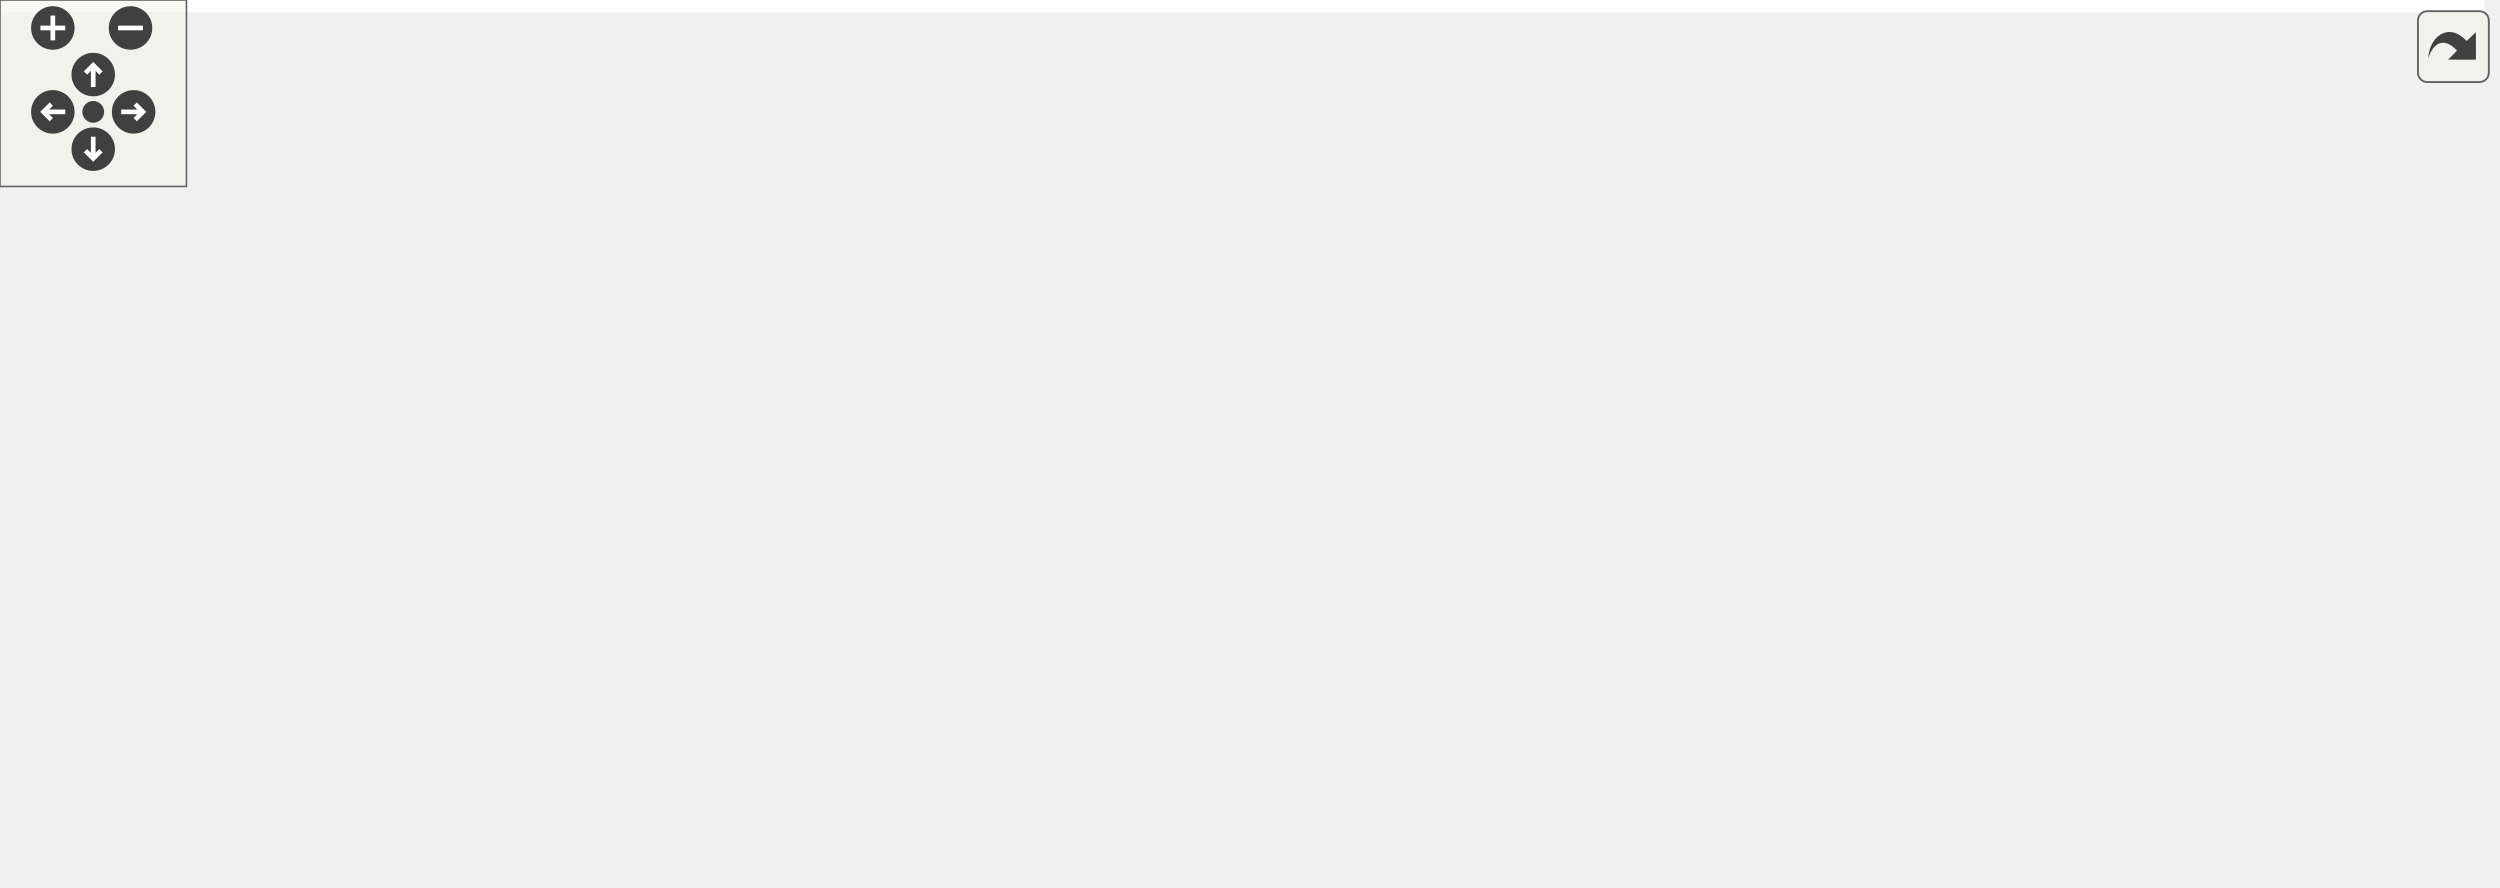
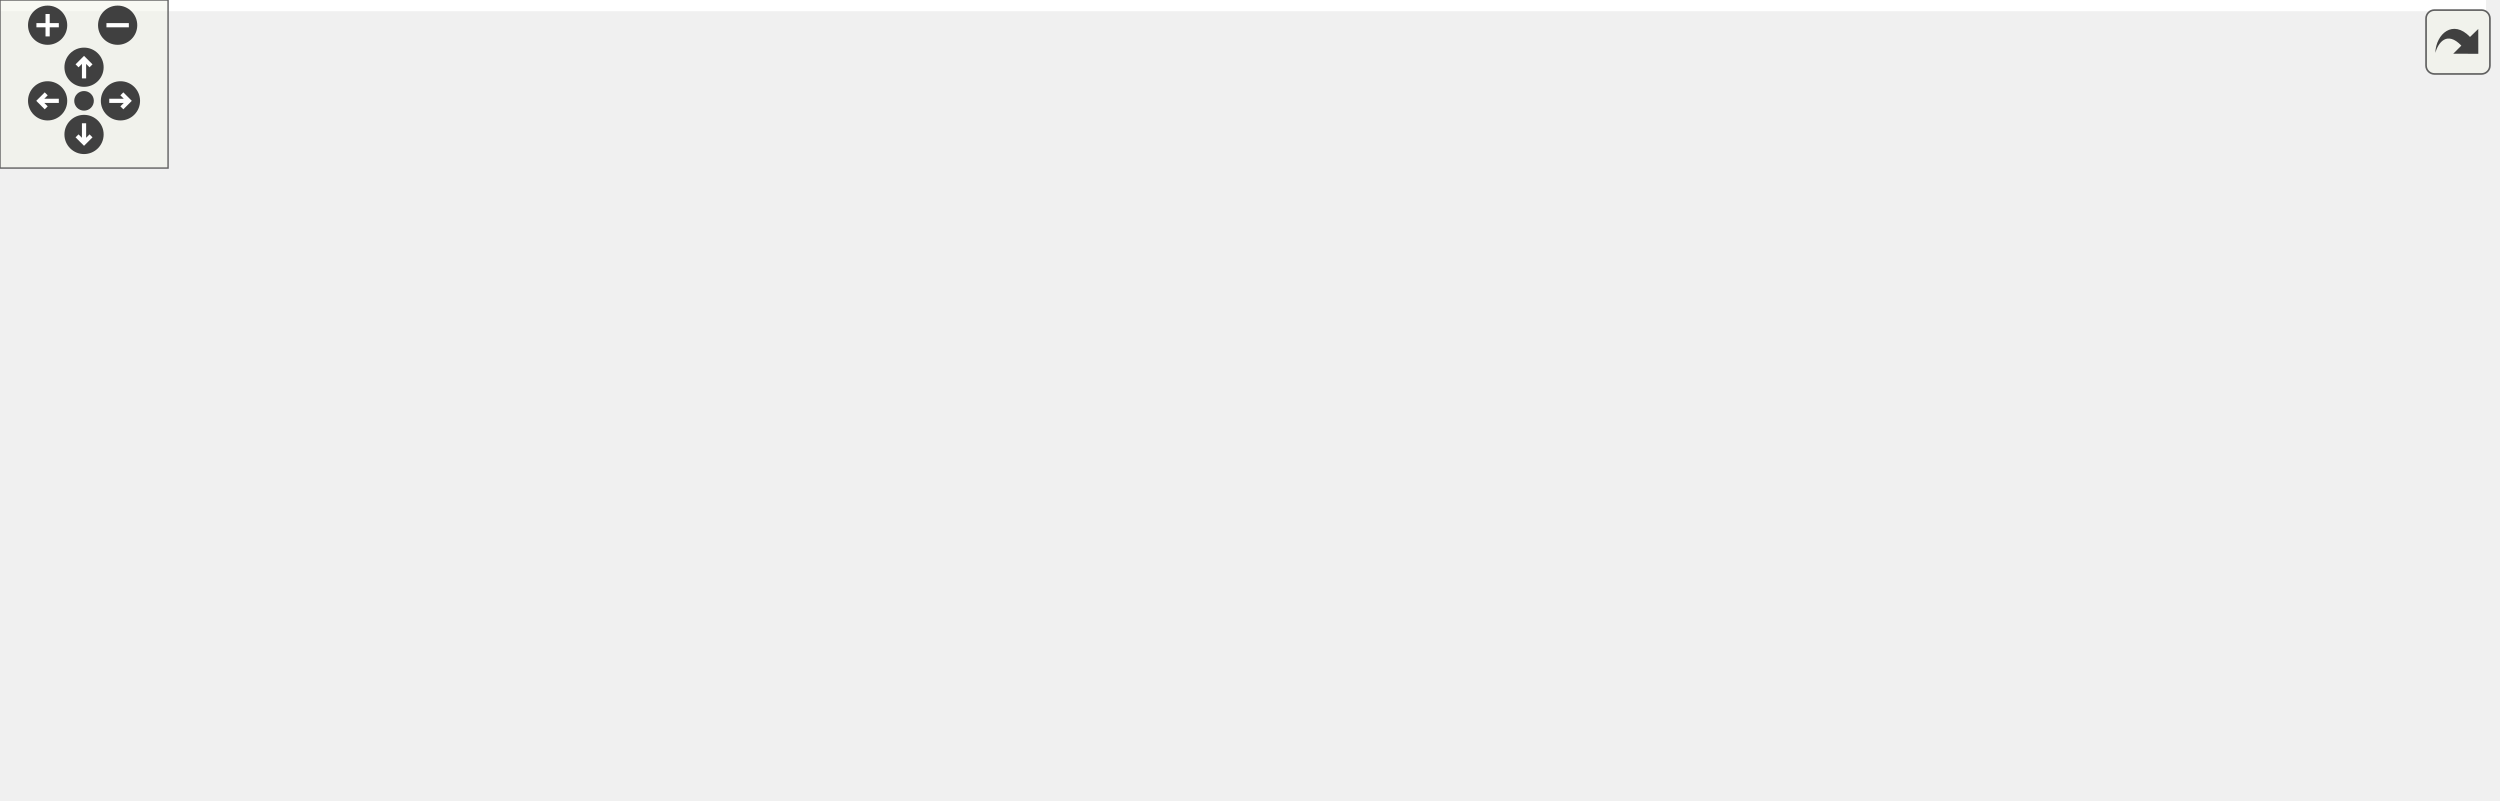
<svg xmlns="http://www.w3.org/2000/svg" xmlns:xlink="http://www.w3.org/1999/xlink" id="main" version="1.1" xml:space="preserve">
  <style type="text/css">
.edge:hover path { stroke: red; }
.edge:hover polygon { stroke: red; fill: red; }
</style>
  <defs>
    <circle id="rim" cx="0" cy="0" r="7" />
    <circle id="rim2" cx="0" cy="0" r="3.5" />
    <g id="zoomPlus">
      <use xlink:href="#rim" fill="#404040">
        <set attributeName="fill" to="#808080" begin="zoomplus.mouseover" end="zoomplus.mouseout" />
      </use>
      <path d="M-4,0h8M0,-4v8" fill="none" stroke="white" stroke-width="1.5" pointer-events="none" />
    </g>
    <g id="zoomMin">
      <use xlink:href="#rim" fill="#404040">
        <set attributeName="fill" to="#808080" begin="zoomminus.mouseover" end="zoomminus.mouseout" />
      </use>
      <path d="M-4,0h8" fill="none" stroke="white" stroke-width="1.5" pointer-events="none" />
    </g>
    <g id="dirArrow">
      <path fill="none" stroke="white" stroke-width="1.5" d="M0,-3.0v7 M-2.5,-0.5L0,-3.0L2.5,-0.5" />
    </g>
    <g id="resetDef">
      <use xlink:href="#rim2" fill="#404040">
        <set attributeName="fill" to="#808080" begin="reset.mouseover" end="reset.mouseout" />
      </use>
    </g>
  </defs>
  <svg id="graph" class="graph">
    <g id="viewport">
-       <polygon fill="white" stroke="transparent" points="-4,4 -4,-225 799.5,-225 799.5,4 -4,4" />
+       <polygon fill="white" stroke="transparent" points="-4,4 -4,-225 887.5,-225 887.5,4 -4,4" />
      <g id="node1" class="node">
        <g id="a_node1">
          <a xlink:title=" ">
-             <polygon fill="#bfbfbf" stroke="black" points="352.5,-190.5 352.5,-220.5 479.5,-220.5 479.5,-190.5 352.5,-190.5" />
-             <text text-anchor="start" x="360.5" y="-208.5" font-family="Helvetica,sans-Serif" font-size="10.00">include/materials/Nuclear</text>
-             <text text-anchor="middle" x="416" y="-197.5" font-family="Helvetica,sans-Serif" font-size="10.00">Material.h</text>
+             <polygon fill="#bfbfbf" stroke="black" points="586.5,-190.5 586.5,-220.5 713.5,-220.5 713.5,-190.5 586.5,-190.5" />
+             <text text-anchor="start" x="594.5" y="-208.5" font-family="Helvetica,sans-Serif" font-size="10.00">include/materials/Nuclear</text>
+             <text text-anchor="middle" x="650" y="-197.5" font-family="Helvetica,sans-Serif" font-size="10.00">Material.h</text>
          </a>
        </g>
      </g>
      <g id="node2" class="node">
        <g id="a_node2">
+           <a xlink:href="_generic_moltres_material_8h.html" target="_top" xlink:title=" ">
+             <polygon fill="white" stroke="black" points="361.5,-123.5 361.5,-153.5 488.5,-153.5 488.5,-123.5 361.5,-123.5" />
+             <text text-anchor="start" x="369.5" y="-141.5" font-family="Helvetica,sans-Serif" font-size="10.00">include/materials/Generic</text>
+             <text text-anchor="middle" x="425" y="-130.5" font-family="Helvetica,sans-Serif" font-size="10.00">MoltresMaterial.h</text>
+           </a>
+         </g>
+       </g>
+       <g id="edge1" class="edge">
+         <path fill="none" stroke="midnightblue" d="M591.43,-187.58C554.89,-177.02 508.4,-163.59 473.85,-153.61" />
+         <polygon fill="midnightblue" stroke="midnightblue" points="590.88,-191.06 601.46,-190.48 592.82,-184.34 590.88,-191.06" />
+       </g>
+       <g id="node10" class="node">
+         <g id="a_node10">
+           <a xlink:href="_moltres_json_material_8h.html" target="_top" xlink:title=" ">
+             <polygon fill="white" stroke="black" points="587.5,-123.5 587.5,-153.5 712.5,-153.5 712.5,-123.5 587.5,-123.5" />
+             <text text-anchor="start" x="595.5" y="-141.5" font-family="Helvetica,sans-Serif" font-size="10.00">include/materials/Moltres</text>
+             <text text-anchor="middle" x="650" y="-130.5" font-family="Helvetica,sans-Serif" font-size="10.00">JsonMaterial.h</text>
+           </a>
+         </g>
+       </g>
+       <g id="edge9" class="edge">
+         <path fill="none" stroke="midnightblue" d="M650,-180.11C650,-171.15 650,-161.32 650,-153.58" />
+         <polygon fill="midnightblue" stroke="midnightblue" points="646.5,-180.4 650,-190.4 653.5,-180.4 646.5,-180.4" />
+       </g>
+       <g id="node12" class="node">
+         <g id="a_node12">
          <a xlink:href="_nuclear_material_8_c.html" target="_top" xlink:title=" ">
-             <polygon fill="white" stroke="black" points="181.5,-129 181.5,-148 334.5,-148 334.5,-129 181.5,-129" />
-             <text text-anchor="middle" x="258" y="-136" font-family="Helvetica,sans-Serif" font-size="10.00">src/materials/NuclearMaterial.C</text>
-           </a>
-         </g>
-       </g>
-       <g id="edge1" class="edge">
-         <path fill="none" stroke="midnightblue" d="M372.15,-186.46C341.62,-173.9 302.3,-157.72 278.68,-148.01" />
-         <polygon fill="midnightblue" stroke="midnightblue" points="371.14,-189.83 381.72,-190.4 373.8,-183.35 371.14,-189.83" />
+             <polygon fill="white" stroke="black" points="730.5,-129 730.5,-148 883.5,-148 883.5,-129 730.5,-129" />
+             <text text-anchor="middle" x="807" y="-136" font-family="Helvetica,sans-Serif" font-size="10.00">src/materials/NuclearMaterial.C</text>
+           </a>
+         </g>
+       </g>
+       <g id="edge11" class="edge">
+         <path fill="none" stroke="midnightblue" d="M693.58,-186.46C723.91,-173.9 762.98,-157.72 786.45,-148.01" />
+         <polygon fill="midnightblue" stroke="midnightblue" points="691.97,-183.34 684.07,-190.4 694.64,-189.8 691.97,-183.34" />
      </g>
      <g id="node3" class="node">
        <g id="a_node3">
-           <a xlink:href="_generic_moltres_material_8h.html" target="_top" xlink:title=" ">
-             <polygon fill="white" stroke="black" points="352.5,-123.5 352.5,-153.5 479.5,-153.5 479.5,-123.5 352.5,-123.5" />
-             <text text-anchor="start" x="360.5" y="-141.5" font-family="Helvetica,sans-Serif" font-size="10.00">include/materials/Generic</text>
-             <text text-anchor="middle" x="416" y="-130.5" font-family="Helvetica,sans-Serif" font-size="10.00">MoltresMaterial.h</text>
+           <a xlink:href="_cammi_fuel_8h.html" target="_top" xlink:title=" ">
+             <polygon fill="white" stroke="black" points="0,-62 0,-81 150,-81 150,-62 0,-62" />
+             <text text-anchor="middle" x="75" y="-69" font-family="Helvetica,sans-Serif" font-size="10.00">include/materials/CammiFuel.h</text>
          </a>
        </g>
      </g>
      <g id="edge2" class="edge">
-         <path fill="none" stroke="midnightblue" d="M416,-180.11C416,-171.15 416,-161.32 416,-153.58" />
-         <polygon fill="midnightblue" stroke="midnightblue" points="412.5,-180.4 416,-190.4 419.5,-180.4 412.5,-180.4" />
+         <path fill="none" stroke="midnightblue" d="M351.18,-123.79C281.55,-110.86 179.36,-91.88 120.79,-81" />
+         <polygon fill="midnightblue" stroke="midnightblue" points="350.74,-127.27 361.21,-125.65 352.02,-120.39 350.74,-127.27" />
+       </g>
+       <g id="node5" class="node">
+         <g id="a_node5">
+           <a xlink:href="_cammi_moderator_8h.html" target="_top" xlink:title=" ">
+             <polygon fill="white" stroke="black" points="168.5,-62 168.5,-81 343.5,-81 343.5,-62 168.5,-62" />
+             <text text-anchor="middle" x="256" y="-69" font-family="Helvetica,sans-Serif" font-size="10.00">include/materials/CammiModerator.h</text>
+           </a>
+         </g>
+       </g>
+       <g id="edge4" class="edge">
+         <path fill="none" stroke="midnightblue" d="M378.94,-119.78C346.17,-107.18 303.6,-90.81 278.12,-81.01" />
+         <polygon fill="midnightblue" stroke="midnightblue" points="377.74,-123.07 388.33,-123.4 380.25,-116.54 377.74,-123.07" />
+       </g>
+       <g id="node7" class="node">
+         <g id="a_node7">
+           <a xlink:href="_rodded_material_8h.html" target="_top" xlink:title=" ">
+             <polygon fill="white" stroke="black" points="362,-56.5 362,-86.5 488,-86.5 488,-56.5 362,-56.5" />
+             <text text-anchor="start" x="370" y="-74.5" font-family="Helvetica,sans-Serif" font-size="10.00">include/materials/Rodded</text>
+             <text text-anchor="middle" x="425" y="-63.5" font-family="Helvetica,sans-Serif" font-size="10.00">Material.h</text>
+           </a>
+         </g>
+       </g>
+       <g id="edge6" class="edge">
+         <path fill="none" stroke="midnightblue" d="M425,-113.11C425,-104.15 425,-94.32 425,-86.58" />
+         <polygon fill="midnightblue" stroke="midnightblue" points="421.5,-113.4 425,-123.4 428.5,-113.4 421.5,-113.4" />
+       </g>
+       <g id="node9" class="node">
+         <g id="a_node9">
+           <a xlink:href="_generic_moltres_material_8_c.html" target="_top" xlink:title=" ">
+             <polygon fill="white" stroke="black" points="506,-56.5 506,-86.5 648,-86.5 648,-56.5 506,-56.5" />
+             <text text-anchor="start" x="514" y="-74.5" font-family="Helvetica,sans-Serif" font-size="10.00">src/materials/GenericMoltres</text>
+             <text text-anchor="middle" x="577" y="-63.5" font-family="Helvetica,sans-Serif" font-size="10.00">Material.C</text>
+           </a>
+         </g>
+       </g>
+       <g id="edge8" class="edge">
+         <path fill="none" stroke="midnightblue" d="M467.31,-119.41C491.58,-109.03 521.59,-96.2 544.08,-86.58" />
+         <polygon fill="midnightblue" stroke="midnightblue" points="465.8,-116.25 457.98,-123.4 468.55,-122.68 465.8,-116.25" />
+       </g>
+       <g id="node4" class="node">
+         <g id="a_node4">
+           <a xlink:href="_cammi_fuel_8_c.html" target="_top" xlink:title=" ">
+             <polygon fill="white" stroke="black" points="8,-0.5 8,-19.5 142,-19.5 142,-0.5 8,-0.5" />
+             <text text-anchor="middle" x="75" y="-7.5" font-family="Helvetica,sans-Serif" font-size="10.00">src/materials/CammiFuel.C</text>
+           </a>
+         </g>
+       </g>
+       <g id="edge3" class="edge">
+         <path fill="none" stroke="midnightblue" d="M75,-51.82C75,-41 75,-27.9 75,-19.51" />
+         <polygon fill="midnightblue" stroke="midnightblue" points="71.5,-51.98 75,-61.98 78.5,-51.98 71.5,-51.98" />
+       </g>
+       <g id="node6" class="node">
+         <g id="a_node6">
+           <a xlink:href="_cammi_moderator_8_c.html" target="_top" xlink:title=" ">
+             <polygon fill="white" stroke="black" points="173.5,-0.5 173.5,-19.5 332.5,-19.5 332.5,-0.5 173.5,-0.5" />
+             <text text-anchor="middle" x="253" y="-7.5" font-family="Helvetica,sans-Serif" font-size="10.00">src/materials/CammiModerator.C</text>
+           </a>
+         </g>
+       </g>
+       <g id="edge5" class="edge">
+         <path fill="none" stroke="midnightblue" d="M255.06,-51.82C254.51,-41 253.85,-27.9 253.43,-19.51" />
+         <polygon fill="midnightblue" stroke="midnightblue" points="251.57,-52.16 255.57,-61.98 258.56,-51.81 251.57,-52.16" />
+       </g>
+       <g id="node8" class="node">
+         <g id="a_node8">
+           <a xlink:href="_rodded_material_8_c.html" target="_top" xlink:title=" ">
+             <polygon fill="white" stroke="black" points="351,-0.5 351,-19.5 503,-19.5 503,-0.5 351,-0.5" />
+             <text text-anchor="middle" x="427" y="-7.5" font-family="Helvetica,sans-Serif" font-size="10.00">src/materials/RoddedMaterial.C</text>
+           </a>
+         </g>
+       </g>
+       <g id="edge7" class="edge">
+         <path fill="none" stroke="midnightblue" d="M425.81,-46.29C426.13,-36.86 426.47,-26.65 426.71,-19.66" />
+         <polygon fill="midnightblue" stroke="midnightblue" points="422.31,-46.29 425.47,-56.4 429.31,-46.52 422.31,-46.29" />
      </g>
      <g id="node11" class="node">
        <g id="a_node11">
-           <a xlink:href="_moltres_json_material_8h.html" target="_top" xlink:title=" ">
-             <polygon fill="white" stroke="black" points="582.5,-123.5 582.5,-153.5 707.5,-153.5 707.5,-123.5 582.5,-123.5" />
-             <text text-anchor="start" x="590.5" y="-141.5" font-family="Helvetica,sans-Serif" font-size="10.00">include/materials/Moltres</text>
-             <text text-anchor="middle" x="645" y="-130.5" font-family="Helvetica,sans-Serif" font-size="10.00">JsonMaterial.h</text>
-           </a>
-         </g>
-       </g>
-       <g id="edge10" class="edge">
-         <path fill="none" stroke="midnightblue" d="M475.14,-187.71C512.4,-177.14 559.97,-163.63 595.29,-153.61" />
-         <polygon fill="midnightblue" stroke="midnightblue" points="474.07,-184.38 465.41,-190.48 475.98,-191.11 474.07,-184.38" />
-       </g>
-       <g id="node4" class="node">
-         <g id="a_node4">
-           <a xlink:href="_generic_moltres_material_8_c.html" target="_top" xlink:title=" ">
-             <polygon fill="white" stroke="black" points="0,-56.5 0,-86.5 142,-86.5 142,-56.5 0,-56.5" />
-             <text text-anchor="start" x="8" y="-74.5" font-family="Helvetica,sans-Serif" font-size="10.00">src/materials/GenericMoltres</text>
-             <text text-anchor="middle" x="71" y="-63.5" font-family="Helvetica,sans-Serif" font-size="10.00">Material.C</text>
-           </a>
-         </g>
-       </g>
-       <g id="edge3" class="edge">
-         <path fill="none" stroke="midnightblue" d="M342.32,-122.88C268.19,-108.68 194.61,-95.07 142.06,-85.44" />
-         <polygon fill="midnightblue" stroke="midnightblue" points="341.83,-126.35 352.31,-124.8 343.15,-119.48 341.83,-126.35" />
-       </g>
-       <g id="node5" class="node">
-         <g id="a_node5">
-           <a xlink:href="_cammi_fuel_8h.html" target="_top" xlink:title=" ">
-             <polygon fill="white" stroke="black" points="160,-62 160,-81 310,-81 310,-62 160,-62" />
-             <text text-anchor="middle" x="235" y="-69" font-family="Helvetica,sans-Serif" font-size="10.00">include/materials/CammiFuel.h</text>
-           </a>
-         </g>
-       </g>
-       <g id="edge4" class="edge">
-         <path fill="none" stroke="midnightblue" d="M367.12,-119.95C331.96,-107.32 286.1,-90.85 258.69,-81.01" />
-         <polygon fill="midnightblue" stroke="midnightblue" points="366.13,-123.31 376.73,-123.4 368.5,-116.72 366.13,-123.31" />
-       </g>
-       <g id="node7" class="node">
-         <g id="a_node7">
-           <a xlink:href="_cammi_moderator_8h.html" target="_top" xlink:title=" ">
-             <polygon fill="white" stroke="black" points="328.5,-62 328.5,-81 503.5,-81 503.5,-62 328.5,-62" />
-             <text text-anchor="middle" x="416" y="-69" font-family="Helvetica,sans-Serif" font-size="10.00">include/materials/CammiModerator.h</text>
-           </a>
-         </g>
-       </g>
-       <g id="edge6" class="edge">
-         <path fill="none" stroke="midnightblue" d="M416,-113.25C416,-102.02 416,-89.38 416,-81.19" />
-         <polygon fill="midnightblue" stroke="midnightblue" points="412.5,-113.4 416,-123.4 419.5,-113.4 412.5,-113.4" />
-       </g>
-       <g id="node9" class="node">
-         <g id="a_node9">
-           <a xlink:href="_rodded_material_8h.html" target="_top" xlink:title=" ">
-             <polygon fill="white" stroke="black" points="522,-56.5 522,-86.5 648,-86.5 648,-56.5 522,-56.5" />
-             <text text-anchor="start" x="530" y="-74.5" font-family="Helvetica,sans-Serif" font-size="10.00">include/materials/Rodded</text>
-             <text text-anchor="middle" x="585" y="-63.5" font-family="Helvetica,sans-Serif" font-size="10.00">Material.h</text>
-           </a>
-         </g>
-       </g>
-       <g id="edge8" class="edge">
-         <path fill="none" stroke="midnightblue" d="M462.33,-119.68C489.43,-109.26 523.17,-96.28 548.4,-86.58" />
-         <polygon fill="midnightblue" stroke="midnightblue" points="460.75,-116.54 452.67,-123.4 463.26,-123.07 460.75,-116.54" />
-       </g>
-       <g id="node6" class="node">
-         <g id="a_node6">
-           <a xlink:href="_cammi_fuel_8_c.html" target="_top" xlink:title=" ">
-             <polygon fill="white" stroke="black" points="168,-0.5 168,-19.5 302,-19.5 302,-0.5 168,-0.5" />
-             <text text-anchor="middle" x="235" y="-7.5" font-family="Helvetica,sans-Serif" font-size="10.00">src/materials/CammiFuel.C</text>
-           </a>
-         </g>
-       </g>
-       <g id="edge5" class="edge">
-         <path fill="none" stroke="midnightblue" d="M235,-51.82C235,-41 235,-27.9 235,-19.51" />
-         <polygon fill="midnightblue" stroke="midnightblue" points="231.5,-51.98 235,-61.98 238.5,-51.98 231.5,-51.98" />
-       </g>
-       <g id="node8" class="node">
-         <g id="a_node8">
-           <a xlink:href="_cammi_moderator_8_c.html" target="_top" xlink:title=" ">
-             <polygon fill="white" stroke="black" points="333.5,-0.5 333.5,-19.5 492.5,-19.5 492.5,-0.5 333.5,-0.5" />
-             <text text-anchor="middle" x="413" y="-7.5" font-family="Helvetica,sans-Serif" font-size="10.00">src/materials/CammiModerator.C</text>
-           </a>
-         </g>
-       </g>
-       <g id="edge7" class="edge">
-         <path fill="none" stroke="midnightblue" d="M415.06,-51.82C414.51,-41 413.85,-27.9 413.43,-19.51" />
-         <polygon fill="midnightblue" stroke="midnightblue" points="411.57,-52.16 415.57,-61.98 418.56,-51.81 411.57,-52.16" />
-       </g>
-       <g id="node10" class="node">
-         <g id="a_node10">
-           <a xlink:href="_rodded_material_8_c.html" target="_top" xlink:title=" ">
-             <polygon fill="white" stroke="black" points="511,-0.5 511,-19.5 663,-19.5 663,-0.5 511,-0.5" />
-             <text text-anchor="middle" x="587" y="-7.5" font-family="Helvetica,sans-Serif" font-size="10.00">src/materials/RoddedMaterial.C</text>
-           </a>
-         </g>
-       </g>
-       <g id="edge9" class="edge">
-         <path fill="none" stroke="midnightblue" d="M585.81,-46.29C586.13,-36.86 586.47,-26.65 586.71,-19.66" />
-         <polygon fill="midnightblue" stroke="midnightblue" points="582.31,-46.29 585.47,-56.4 589.31,-46.52 582.31,-46.29" />
-       </g>
-       <g id="node12" class="node">
-         <g id="a_node12">
          <a xlink:href="_moltres_json_material_8_c.html" target="_top" xlink:title=" ">
            <polygon fill="white" stroke="black" points="666.5,-56.5 666.5,-86.5 795.5,-86.5 795.5,-56.5 666.5,-56.5" />
            <text text-anchor="start" x="674.5" y="-74.5" font-family="Helvetica,sans-Serif" font-size="10.00">src/materials/MoltresJson</text>
            <text text-anchor="middle" x="731" y="-63.5" font-family="Helvetica,sans-Serif" font-size="10.00">Material.C</text>
          </a>
        </g>
      </g>
-       <g id="edge11" class="edge">
-         <path fill="none" stroke="midnightblue" d="M671.9,-117.17C685.05,-107.23 700.55,-95.51 712.38,-86.58" />
-         <polygon fill="midnightblue" stroke="midnightblue" points="669.53,-114.57 663.66,-123.4 673.75,-120.16 669.53,-114.57" />
+       <g id="edge10" class="edge">
+         <path fill="none" stroke="midnightblue" d="M675.69,-116.88C688,-107.01 702.43,-95.43 713.46,-86.58" />
+         <polygon fill="midnightblue" stroke="midnightblue" points="673.18,-114.41 667.58,-123.4 677.57,-119.87 673.18,-114.41" />
      </g>
    </g>
  </svg>
  <g id="navigator" transform="translate(0 0)" fill="#404254">
    <rect fill="#f2f5e9" fill-opacity="0.5" stroke="#606060" stroke-width=".5" x="0" y="0" width="60" height="60" />
    <use id="zoomplus" xlink:href="#zoomPlus" x="17" y="9" />
    <use id="zoomminus" xlink:href="#zoomMin" x="42" y="9" />
    <use id="reset" xlink:href="#resetDef" x="30" y="36" />
    <g id="arrowUp" xlink:href="#dirArrow" transform="translate(30 24)">
      <use xlink:href="#rim" fill="#404040">
        <set attributeName="fill" to="#808080" begin="arrowUp.mouseover" end="arrowUp.mouseout" />
      </use>
      <path fill="none" stroke="white" stroke-width="1.5" d="M0,-3.0v7 M-2.5,-0.5L0,-3.0L2.5,-0.5" />
    </g>
    <g id="arrowRight" xlink:href="#dirArrow" transform="rotate(90) translate(36 -43)">
      <use xlink:href="#rim" fill="#404040">
        <set attributeName="fill" to="#808080" begin="arrowRight.mouseover" end="arrowRight.mouseout" />
      </use>
      <path fill="none" stroke="white" stroke-width="1.5" d="M0,-3.0v7 M-2.5,-0.5L0,-3.0L2.5,-0.5" />
    </g>
    <g id="arrowDown" xlink:href="#dirArrow" transform="rotate(180) translate(-30 -48)">
      <use xlink:href="#rim" fill="#404040">
        <set attributeName="fill" to="#808080" begin="arrowDown.mouseover" end="arrowDown.mouseout" />
      </use>
      <path fill="none" stroke="white" stroke-width="1.5" d="M0,-3.0v7 M-2.5,-0.5L0,-3.0L2.5,-0.5" />
    </g>
    <g id="arrowLeft" xlink:href="#dirArrow" transform="rotate(270) translate(-36 17)">
      <use xlink:href="#rim" fill="#404040">
        <set attributeName="fill" to="#808080" begin="arrowLeft.mouseover" end="arrowLeft.mouseout" />
      </use>
      <path fill="none" stroke="white" stroke-width="1.5" d="M0,-3.0v7 M-2.5,-0.5L0,-3.0L2.5,-0.5" />
    </g>
  </g>
  <svg viewBox="0 0 15 15" width="100%" height="30px" preserveAspectRatio="xMaxYMin meet">
    <g id="arrow_out" transform="scale(0.3 0.3)">
      <a xlink:href="_nuclear_material_8h__dep__incl_org.svg" target="_base">
        <rect id="button" ry="5" rx="5" y="6" x="6" height="38" width="38" fill="#f2f5e9" fill-opacity="0.5" stroke="#606060" stroke-width="1.0" />
        <path id="arrow" d="M 11.5,31.437 C 11.94,20.098 22.043,11.323 32.159,21.979 L 37.069,17.246 C 37.069,17.246 37.088,32 37.088,32 L 22.16,31.978 C 22.16,31.978 26.998,27.14 26.998,27.14 C 18.529,18.264 13.292,25.23 11.5,31.437 z" style="fill:#404040;" />
      </a>
    </g>
  </svg>
</svg>
